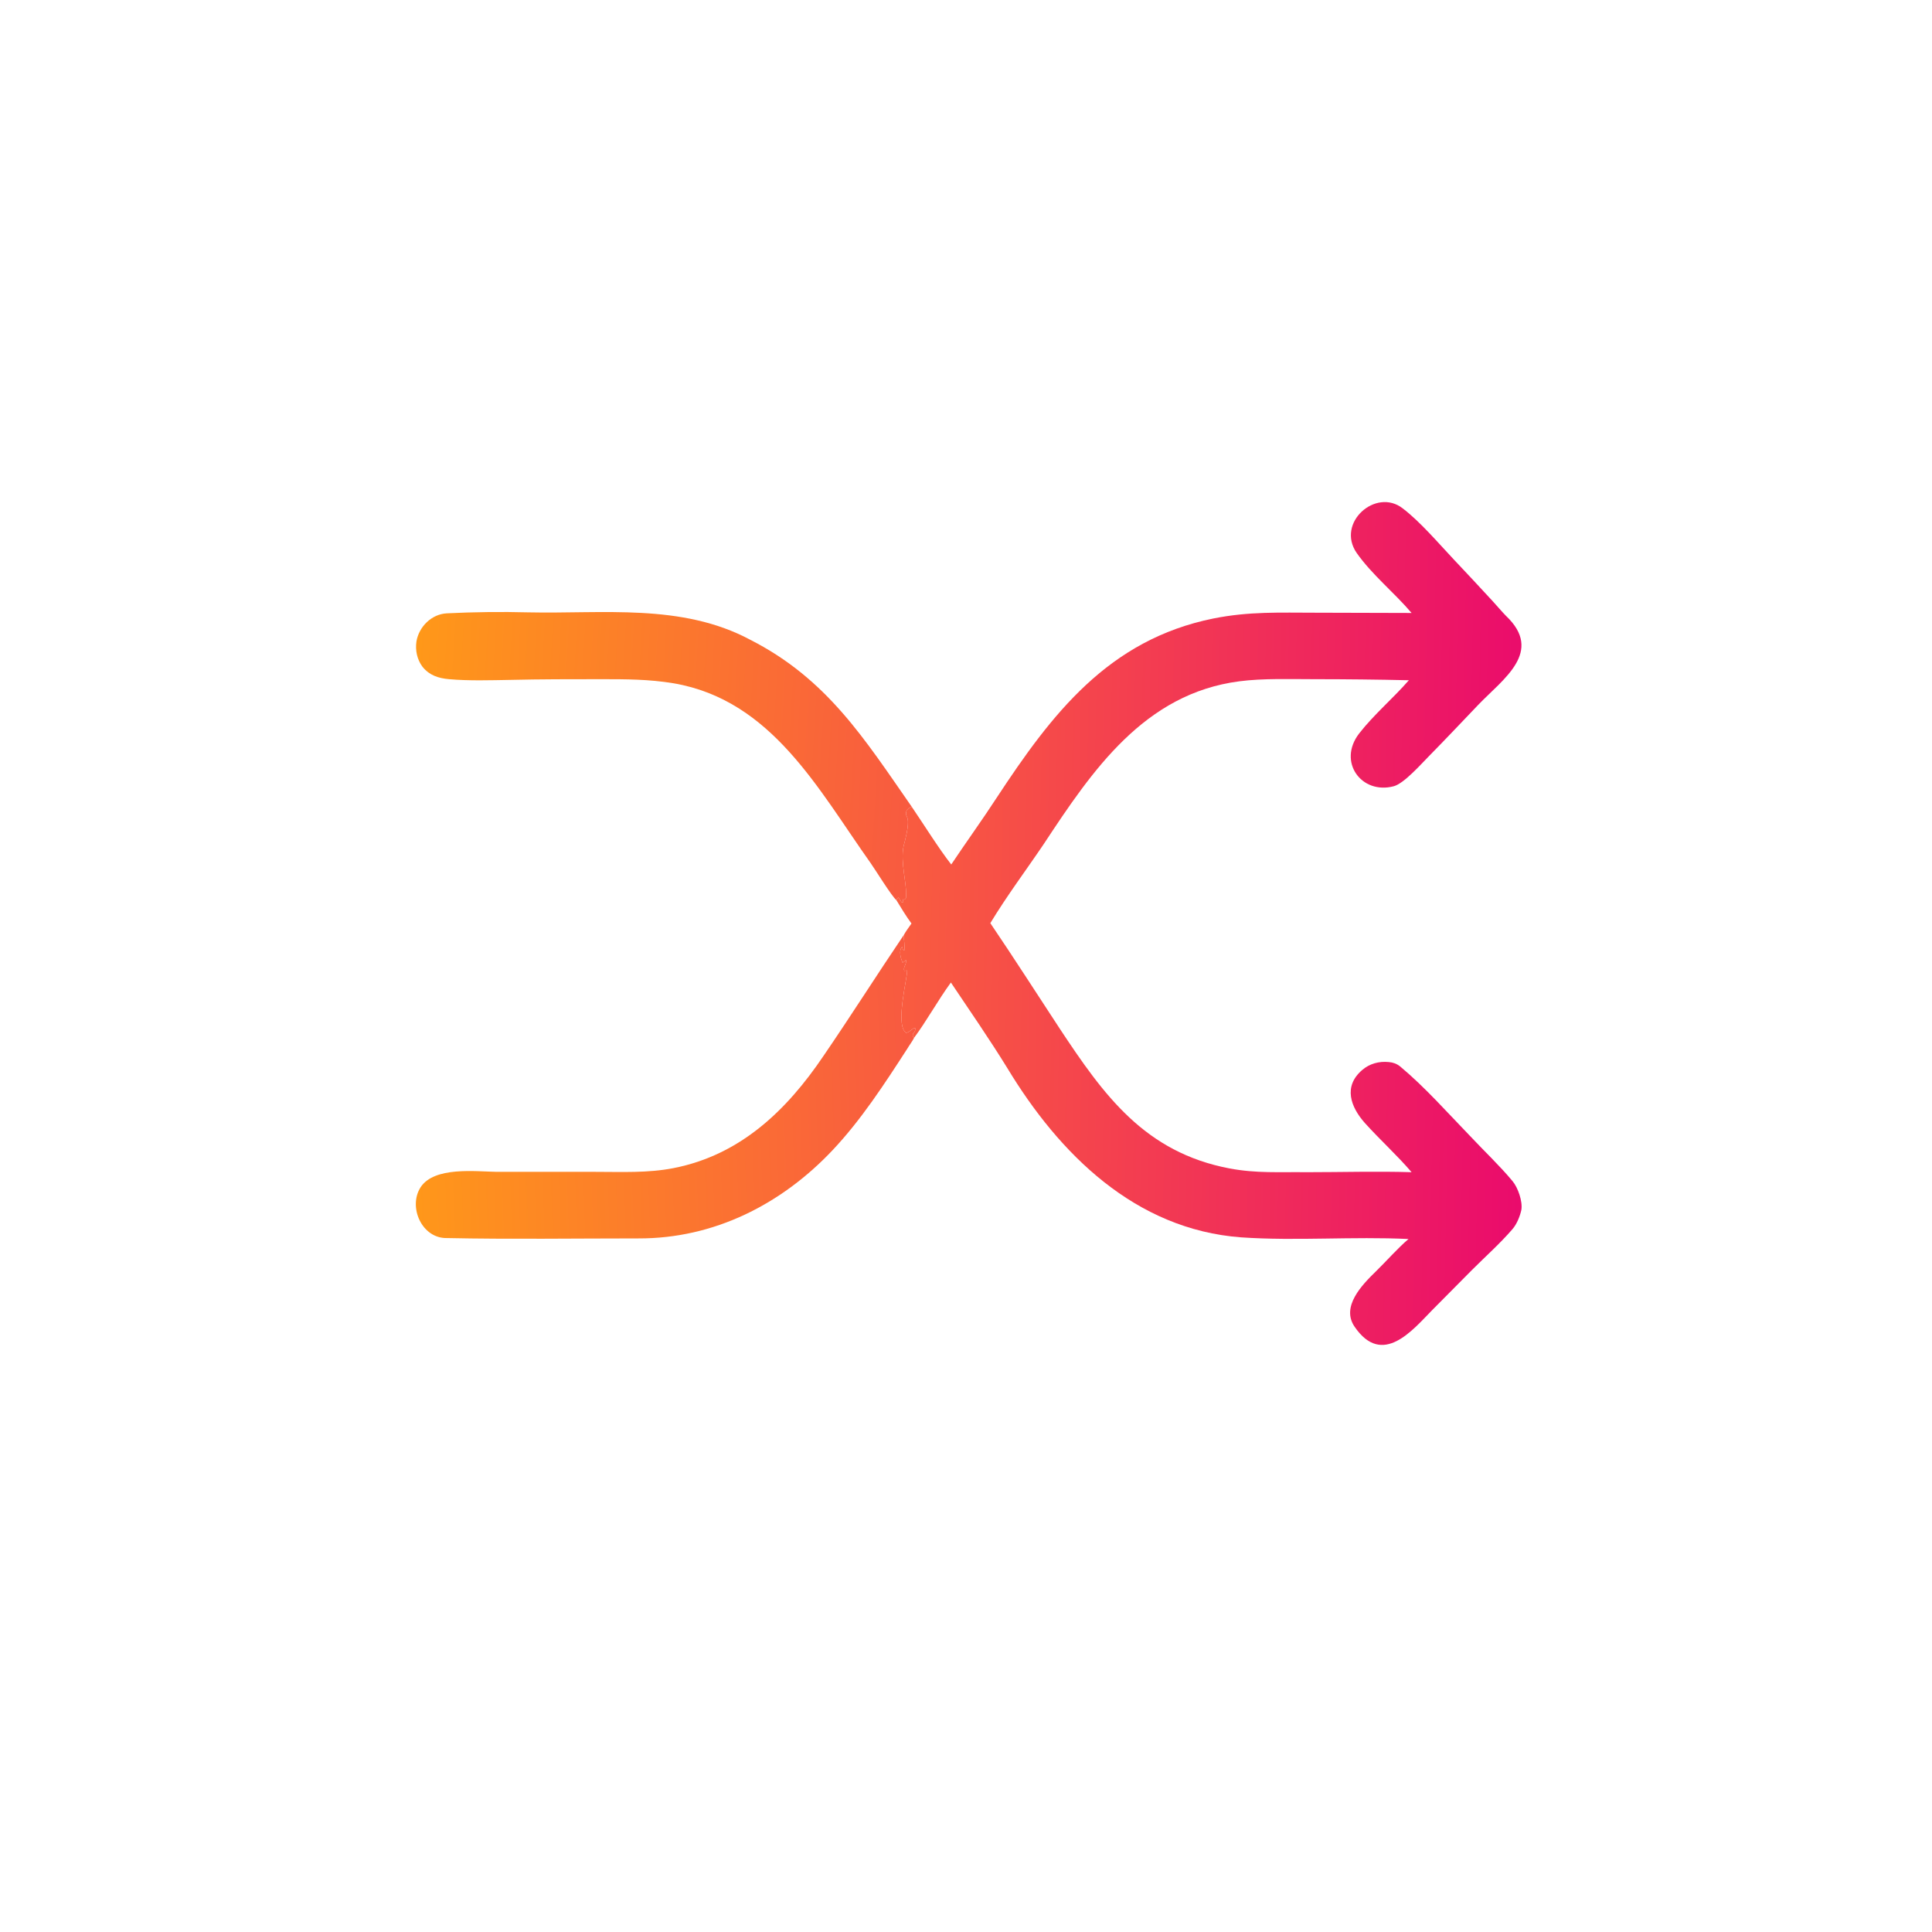
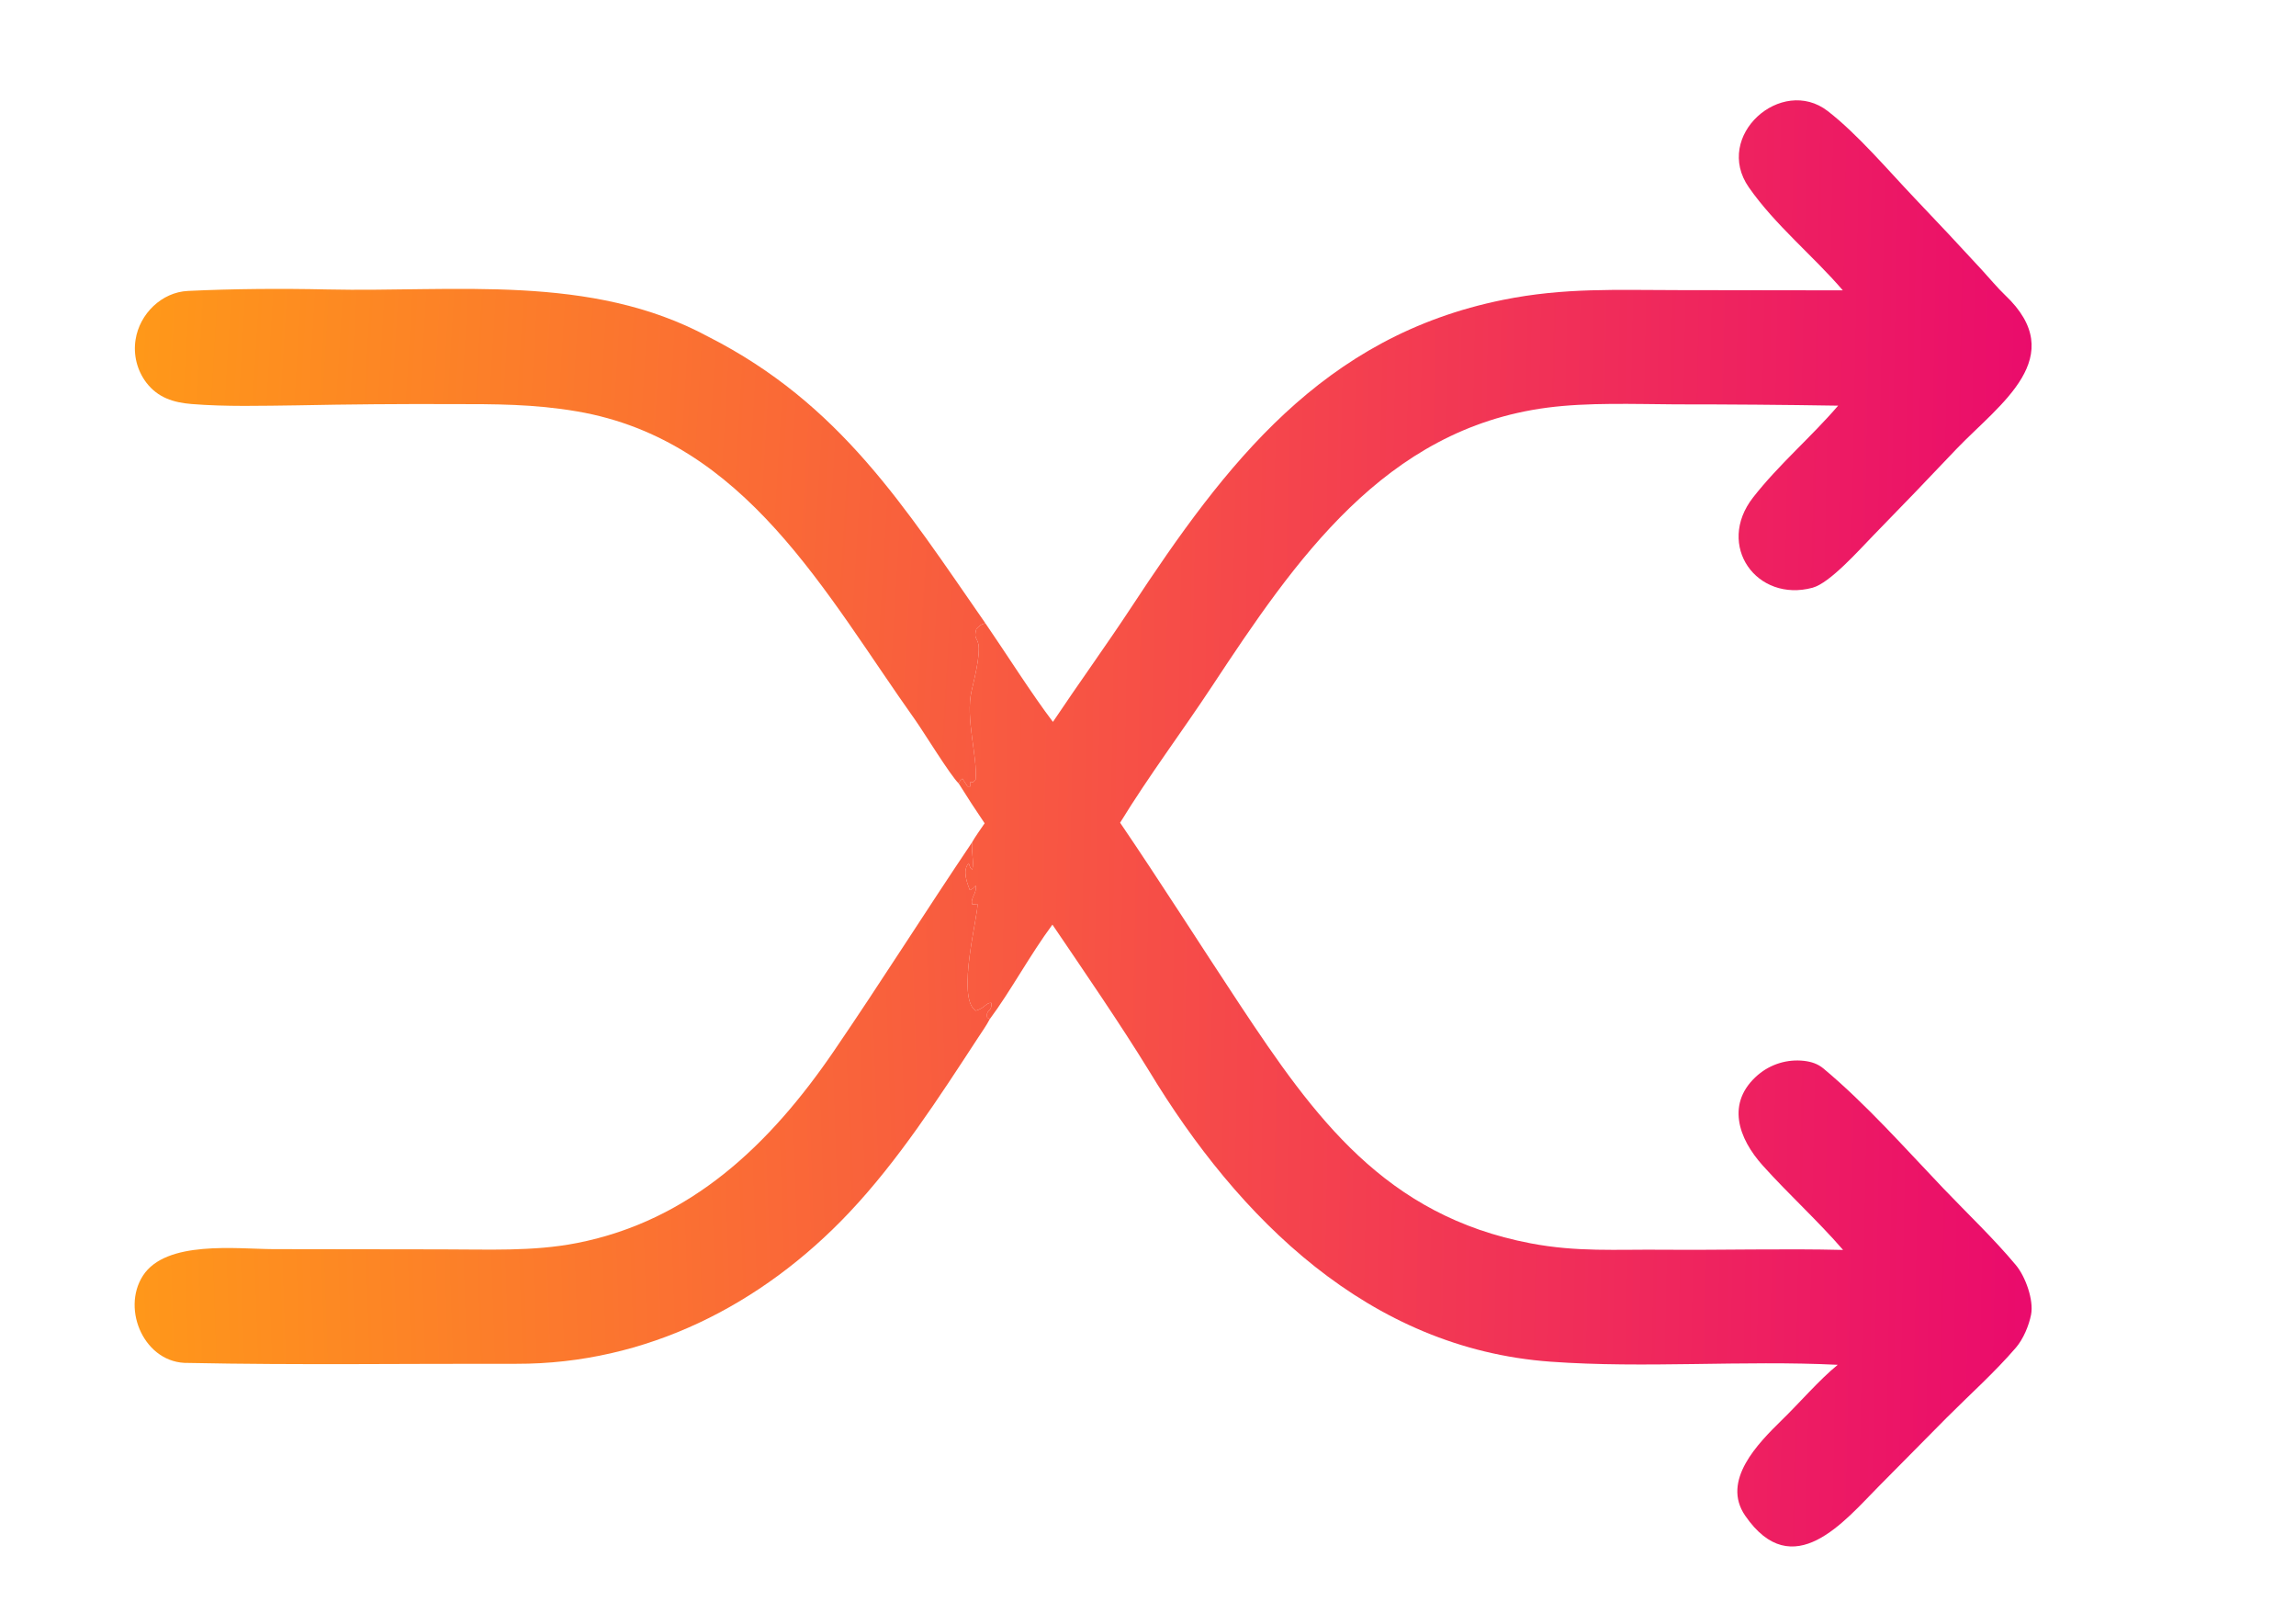
- <svg xmlns="http://www.w3.org/2000/svg" width="22px" height="22px" viewBox="0 0 22 22" version="1.1">
-   <defs>
-     <linearGradient id="linear0" gradientUnits="userSpaceOnUse" x1="582.094" y1="592.976" x2="989.387" y2="600.917" gradientTransform="matrix(0.0175439,0,0,0.0175439,0,0)">
-       <stop offset="0" style="stop-color:rgb(97.647%,36.471%,24.706%);stop-opacity:1;" />
-       <stop offset="1" style="stop-color:rgb(91.765%,4.314%,42.353%);stop-opacity:1;" />
-     </linearGradient>
-     <linearGradient id="linear1" gradientUnits="userSpaceOnUse" x1="268.763" y1="713.768" x2="595.143" y2="702.559" gradientTransform="matrix(0.0175439,0,0,0.0175439,0,0)">
-       <stop offset="0" style="stop-color:rgb(100%,59.216%,10.196%);stop-opacity:1;" />
-       <stop offset="1" style="stop-color:rgb(97.255%,34.902%,25.49%);stop-opacity:1;" />
-     </linearGradient>
-     <linearGradient id="linear2" gradientUnits="userSpaceOnUse" x1="267.528" y1="477.966" x2="592.928" y2="497.442" gradientTransform="matrix(0.0175439,0,0,0.0175439,0,0)">
-       <stop offset="0" style="stop-color:rgb(100%,59.608%,9.804%);stop-opacity:1;" />
-       <stop offset="1" style="stop-color:rgb(97.255%,35.294%,25.098%);stop-opacity:1;" />
-     </linearGradient>
-   </defs>
-   <g id="surface1">
-     <path style=" stroke:none;fill-rule:nonzero;fill:url(#linear0);" d="M 16.074 6.98 C 15.875 6.746 15.625 6.547 15.449 6.297 C 15.211 5.953 15.668 5.551 15.973 5.789 C 16.172 5.941 16.375 6.18 16.551 6.367 C 16.699 6.523 16.848 6.684 16.996 6.844 C 17.043 6.895 17.102 6.965 17.148 7.012 C 17.582 7.422 17.117 7.73 16.832 8.027 C 16.645 8.223 16.461 8.418 16.273 8.609 C 16.184 8.699 15.988 8.922 15.871 8.953 C 15.504 9.051 15.227 8.676 15.477 8.352 C 15.648 8.133 15.863 7.953 16.043 7.746 C 15.684 7.738 15.324 7.734 14.965 7.734 C 14.688 7.734 14.383 7.723 14.113 7.758 C 13.031 7.898 12.438 8.773 11.887 9.609 C 11.684 9.91 11.469 10.195 11.277 10.512 C 11.539 10.898 11.809 11.32 12.066 11.711 C 12.57 12.473 13.035 13.121 14 13.305 C 14.309 13.363 14.566 13.344 14.879 13.348 C 15.273 13.348 15.68 13.336 16.074 13.348 C 15.91 13.156 15.715 12.98 15.543 12.789 C 15.379 12.605 15.293 12.371 15.512 12.184 C 15.594 12.113 15.703 12.082 15.816 12.094 C 15.863 12.098 15.906 12.113 15.945 12.145 C 16.23 12.383 16.484 12.672 16.742 12.938 C 16.902 13.109 17.074 13.27 17.223 13.449 C 17.285 13.523 17.34 13.68 17.324 13.777 C 17.309 13.848 17.273 13.938 17.223 13.996 C 17.082 14.16 16.914 14.309 16.762 14.461 L 16.309 14.918 C 16.086 15.145 15.742 15.57 15.426 15.109 C 15.266 14.879 15.512 14.629 15.668 14.477 C 15.781 14.367 15.922 14.207 16.039 14.109 C 15.406 14.078 14.762 14.133 14.133 14.09 C 12.926 14 12.062 13.141 11.469 12.16 C 11.277 11.848 11.035 11.496 10.828 11.188 C 10.68 11.391 10.547 11.633 10.41 11.816 L 10.395 11.805 C 10.387 11.746 10.426 11.773 10.422 11.707 C 10.391 11.703 10.379 11.742 10.32 11.762 C 10.184 11.68 10.344 11.094 10.328 11.051 L 10.297 11.055 C 10.281 11.012 10.328 10.977 10.316 10.93 C 10.297 10.949 10.305 10.949 10.277 10.961 C 10.258 10.91 10.23 10.828 10.273 10.781 C 10.281 10.809 10.277 10.812 10.297 10.824 C 10.309 10.777 10.289 10.711 10.293 10.645 C 10.312 10.609 10.355 10.551 10.379 10.516 C 10.316 10.43 10.262 10.34 10.207 10.25 C 10.219 10.227 10.211 10.238 10.23 10.219 L 10.266 10.273 L 10.285 10.273 C 10.281 10.203 10.281 10.273 10.316 10.227 C 10.332 10.074 10.25 9.82 10.289 9.637 C 10.309 9.559 10.352 9.398 10.336 9.328 C 10.328 9.281 10.305 9.293 10.324 9.227 C 10.348 9.203 10.348 9.199 10.383 9.188 C 10.516 9.383 10.691 9.664 10.832 9.844 C 10.996 9.598 11.191 9.328 11.348 9.086 C 11.977 8.129 12.621 7.285 13.816 7.043 C 14.227 6.961 14.57 6.977 14.984 6.977 Z M 16.074 6.98 " />
-     <path style=" stroke:none;fill-rule:nonzero;fill:url(#linear1);" d="M 10.41 11.816 C 10.391 11.855 10.355 11.902 10.332 11.941 C 10.074 12.34 9.805 12.754 9.48 13.098 C 8.898 13.715 8.129 14.105 7.27 14.102 C 6.543 14.102 5.82 14.113 5.09 14.098 C 4.805 14.105 4.645 13.746 4.789 13.52 C 4.945 13.281 5.414 13.34 5.656 13.344 L 6.781 13.344 C 7.078 13.344 7.379 13.359 7.672 13.301 C 8.43 13.152 8.957 12.645 9.375 12.027 C 9.688 11.57 9.984 11.102 10.293 10.645 C 10.289 10.711 10.309 10.777 10.297 10.824 C 10.277 10.812 10.281 10.809 10.273 10.781 C 10.23 10.828 10.258 10.91 10.277 10.961 C 10.305 10.949 10.297 10.949 10.316 10.93 C 10.328 10.977 10.281 11.012 10.297 11.055 L 10.328 11.051 C 10.344 11.094 10.184 11.68 10.32 11.762 C 10.379 11.742 10.391 11.703 10.422 11.707 C 10.426 11.773 10.387 11.746 10.395 11.805 Z M 10.41 11.816 " />
-     <path style=" stroke:none;fill-rule:nonzero;fill:url(#linear2);" d="M 10.207 10.25 C 10.152 10.203 9.969 9.906 9.914 9.828 C 9.32 8.992 8.789 7.973 7.672 7.781 C 7.387 7.734 7.129 7.734 6.844 7.734 C 6.5 7.734 6.156 7.734 5.816 7.742 C 5.586 7.746 5.34 7.754 5.113 7.734 C 4.992 7.723 4.891 7.691 4.812 7.594 C 4.75 7.512 4.727 7.406 4.742 7.305 C 4.77 7.137 4.914 6.992 5.09 6.984 C 5.387 6.969 5.715 6.965 6.012 6.973 C 6.863 6.992 7.762 6.867 8.543 7.285 C 9.418 7.73 9.844 8.414 10.383 9.188 C 10.348 9.199 10.348 9.203 10.324 9.227 C 10.305 9.293 10.328 9.281 10.336 9.328 C 10.352 9.398 10.309 9.559 10.289 9.637 C 10.25 9.82 10.332 10.074 10.316 10.227 C 10.281 10.273 10.281 10.203 10.285 10.273 L 10.266 10.273 L 10.23 10.219 C 10.211 10.238 10.219 10.227 10.207 10.25 Z M 10.207 10.25 " />
+ <svg xmlns="http://www.w3.org/2000/svg" width="846" height="594" viewBox="0 0 846 594">
+   <clipPath id="cl_2d">
+     <rect x="6.1035156e-05" y="-9.1552734e-05" width="846.36" height="594.108" />
+   </clipPath>
+   <g clip-path="url(#cl_2d)">
+     <defs>
+       <linearGradient id="gradient_0" gradientUnits="userSpaceOnUse" x1="582.094" y1="592.976" x2="989.387" y2="600.917">
+         <stop offset="0" stop-color="#F95D3F" />
+         <stop offset="1" stop-color="#EA0B6C" />
+       </linearGradient>
+     </defs>
+     <path fill="url(#gradient_0)" transform="matrix(0.973947 0 0 0.973947 -213.294 -280.497)" d="M916.187 397.827C904.795 384.559 890.644 373.211 880.643 358.891C867.018 339.384 892.996 316.49 910.491 330.022C921.716 338.704 933.273 352.352 943.306 362.903C951.883 371.886 960.375 380.951 968.782 390.094C971.454 392.991 974.791 396.999 977.539 399.598C1002.26 422.98 975.685 440.703 959.389 457.606C948.841 468.749 938.205 479.807 927.481 490.781C922.418 495.962 911.308 508.532 904.743 510.31C883.722 516 867.93 494.445 882.261 476.125C892.05 463.61 904.176 453.38 914.408 441.446C893.921 441.116 873.43 440.952 852.94 440.954C837.174 440.859 819.754 440.182 804.364 442.196C742.762 450.255 708.913 500.058 677.493 547.644C666.07 564.945 653.789 581.22 642.763 599.193C657.712 621.156 673.058 645.346 687.796 667.621C716.406 710.863 743.029 747.814 798.09 758.3C815.636 761.642 830.334 760.56 848.001 760.714C870.608 760.911 893.708 760.242 916.278 760.795C906.801 749.812 895.709 739.795 885.922 728.906C876.678 718.62 871.793 705.132 884.103 694.557C888.914 690.489 895.186 688.576 901.449 689.268C904.271 689.604 906.699 690.367 908.899 692.207C925.158 705.808 939.632 722.248 954.242 737.544C963.406 747.138 973.251 756.46 981.681 766.562C985.312 770.913 988.463 779.79 987.404 785.247C986.602 789.379 984.479 794.474 981.682 797.736C973.7 807.048 964.064 815.64 955.387 824.34L929.669 850.331C916.877 863.26 897.289 887.449 879.257 861.331C870.068 848.022 884.218 833.87 893.073 825.182C899.479 818.989 907.438 809.74 914.263 804.247C878.12 802.475 841.313 805.646 805.623 803.067C736.778 798.092 687.5 748.917 653.701 693.043C642.872 675.388 629.033 655.269 617.155 637.745C608.631 649.255 601.242 663.073 593.425 673.528L592.471 672.858C591.96 669.576 594.246 671.133 594.081 667.372C592.155 667.118 591.695 669.29 588.159 670.312C580.485 665.635 589.525 632.413 588.759 629.941L586.823 630.099C585.96 627.754 588.702 625.771 588.146 622.995C586.983 624.111 587.287 624.052 585.914 624.7C584.804 621.844 583.029 617.202 585.485 614.521C586.098 616.011 585.899 616.385 586.842 616.91C587.525 614.304 586.511 610.54 586.732 606.643C587.83 604.642 590.162 601.409 591.509 599.41C588.134 594.45 584.861 589.421 581.693 584.328C582.393 582.957 581.923 583.566 583.129 582.523L585.031 585.478L586.143 585.476C586.076 581.654 586.113 585.504 588.084 582.924C588.884 574.246 584.172 559.786 586.565 549.367C587.609 544.821 589.93 535.759 589.142 531.675C588.644 529.095 587.329 529.629 588.372 525.889C589.816 524.503 589.826 524.289 591.79 523.735C599.475 534.907 609.486 550.751 617.351 561.059C626.764 546.975 637.803 531.683 646.832 517.949C682.769 463.286 719.346 415.235 787.638 401.423C810.834 396.731 830.601 397.739 854.148 397.74L916.187 397.827Z" />
+     <defs>
+       <linearGradient id="gradient_1" gradientUnits="userSpaceOnUse" x1="268.763" y1="713.768" x2="595.143" y2="702.559">
+         <stop offset="0" stop-color="#FF971A" />
+         <stop offset="1" stop-color="#F85941" />
+       </linearGradient>
+     </defs>
+     <path fill="url(#gradient_1)" transform="matrix(0.973947 0 0 0.973947 -213.294 -280.497)" d="M593.425 673.528C592.335 675.672 590.336 678.52 588.981 680.593C574.156 703.271 558.937 726.879 540.302 746.624C507.155 781.746 463.3 803.971 414.405 803.863C372.87 803.772 331.743 804.393 290.232 803.536C273.829 803.951 264.746 783.448 273.072 770.538C281.78 757.038 308.494 760.427 322.373 760.49L386.42 760.58C403.47 760.561 420.523 761.456 437.204 758.197C480.405 749.756 510.473 720.725 534.484 685.562C552.237 659.566 569.112 632.803 586.732 606.643C586.511 610.54 587.525 614.304 586.842 616.91C585.899 616.385 586.098 616.011 585.485 614.521C583.029 617.202 584.804 621.844 585.914 624.7C587.287 624.052 586.983 624.111 588.146 622.995C588.702 625.771 585.96 627.754 586.823 630.099L588.759 629.941C589.525 632.413 580.485 665.635 588.159 670.312C591.695 669.29 592.155 667.118 594.081 667.372C594.246 671.133 591.96 669.576 592.471 672.858L593.425 673.528Z" />
+     <defs>
+       <linearGradient id="gradient_2" gradientUnits="userSpaceOnUse" x1="267.528" y1="477.966" x2="592.928" y2="497.442">
+         <stop offset="0" stop-color="#FF9819" />
+         <stop offset="1" stop-color="#F85A40" />
+       </linearGradient>
+     </defs>
+     <path fill="url(#gradient_2)" transform="matrix(0.973947 0 0 0.973947 -213.294 -280.497)" d="M581.693 584.328C578.661 581.507 568.29 564.607 565.205 560.27C531.232 512.513 501.014 454.526 437.33 443.616C421.018 440.821 406.408 440.851 390.007 440.852C370.484 440.774 350.96 440.932 331.441 441.326C318.336 441.481 304.455 441.889 291.429 440.821C284.619 440.262 278.725 438.424 274.363 432.735C270.849 428.09 269.379 422.213 270.292 416.46C271.82 406.702 280.159 398.525 290.075 398.048C307.13 397.228 325.657 397.102 342.704 397.486C391.225 398.577 442.465 391.338 486.972 415.365C536.831 440.704 561.059 479.528 591.79 523.735C589.826 524.289 589.816 524.503 588.372 525.889C587.329 529.629 588.644 529.095 589.142 531.675C589.93 535.759 587.609 544.821 586.565 549.367C584.172 559.786 588.884 574.246 588.084 582.924C586.113 585.504 586.076 581.654 586.143 585.476L585.031 585.478L583.129 582.523C581.923 583.566 582.393 582.957 581.693 584.328Z" />
  </g>
</svg>
